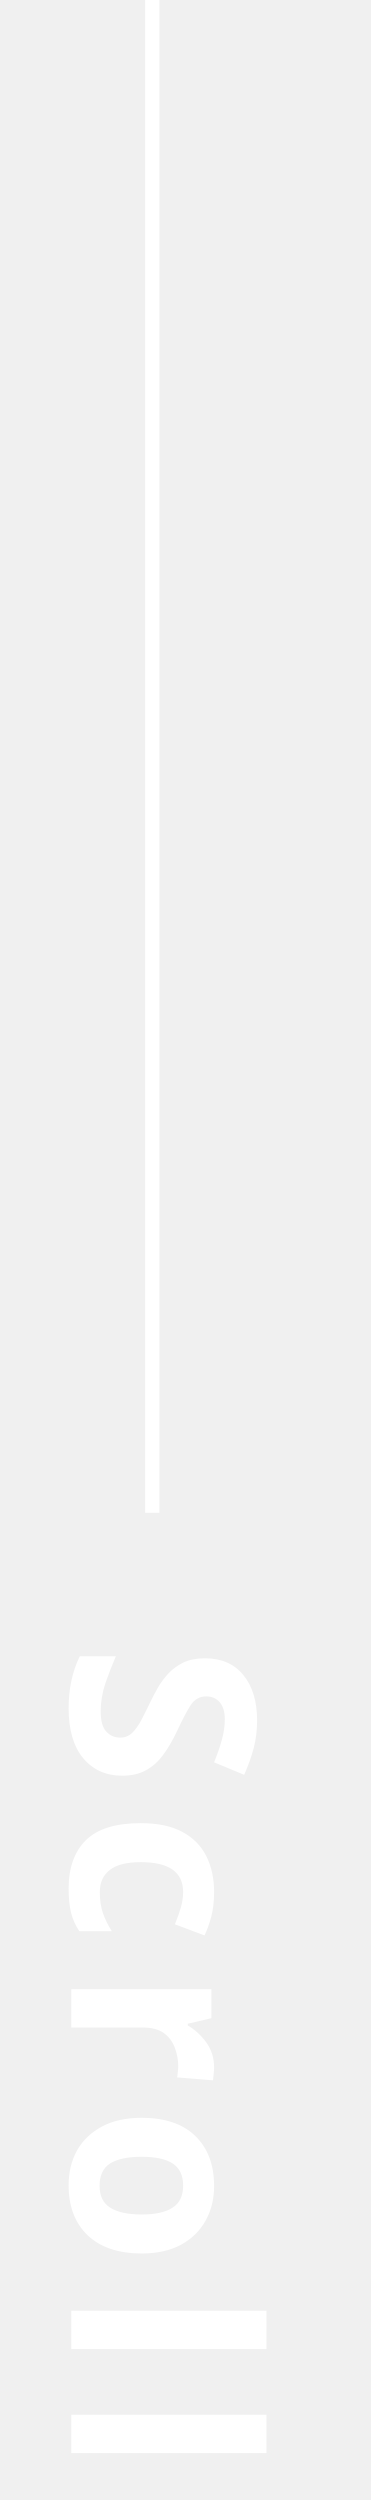
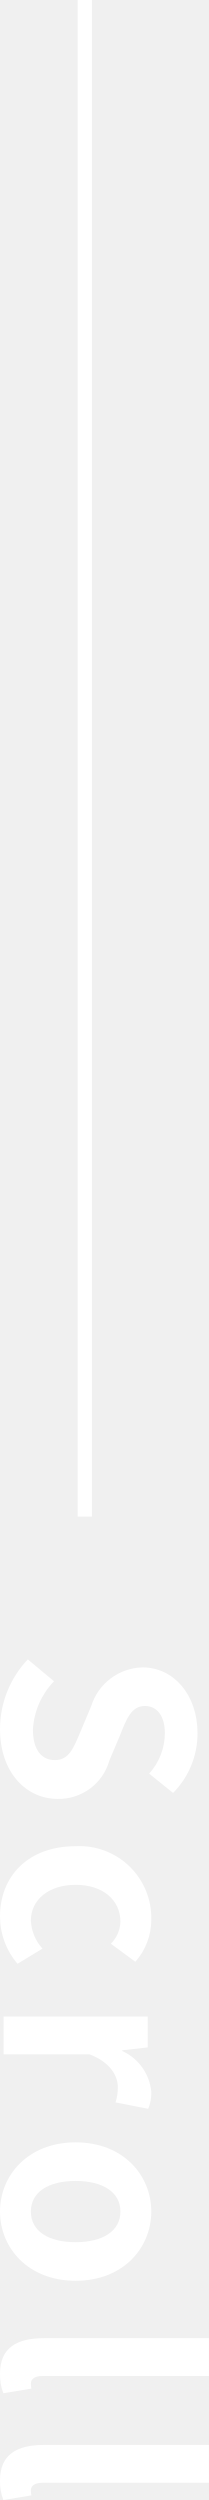
- <svg xmlns="http://www.w3.org/2000/svg" width="26" height="175.332" viewBox="0 0 26 175.332">
-   <g id="Group_24" data-name="Group 24" transform="translate(-393.713 -708.498)">
-     <text id="Scroll" transform="translate(398.713 823.83) rotate(90)" fill="#fff" font-size="18" font-family="NotoSansJP-Bold, Noto Sans JP" font-weight="700" letter-spacing="0.1em">
-       <tspan x="0" y="0">Scroll</tspan>
-     </text>
+ <svg xmlns="http://www.w3.org/2000/svg" width="14.616" height="174.894" viewBox="0 0 14.616 174.894">
+   <g id="Group_396" data-name="Group 396" transform="translate(-398.461 -708.498)">
+     <path id="Path_166" data-name="Path 166" d="M5.616.252c3.078,0,4.9-1.854,4.9-4.032A3.68,3.68,0,0,0,7.83-7.4L6.084-8.136c-1.134-.45-2.07-.792-2.07-1.746,0-.882.738-1.4,1.908-1.4a4.249,4.249,0,0,1,2.826,1.1l1.35-1.674a5.911,5.911,0,0,0-4.176-1.71c-2.7,0-4.608,1.674-4.608,3.852a3.859,3.859,0,0,0,2.7,3.582L5.8-5.382c1.188.5,2,.81,2,1.8,0,.936-.738,1.53-2.124,1.53A5.241,5.241,0,0,1,2.286-3.528L.756-1.692A7.1,7.1,0,0,0,5.616.252Zm13.122,0A5.08,5.08,0,0,0,22.05-.972L20.988-2.718a3.13,3.13,0,0,1-1.962.81c-1.44,0-2.5-1.224-2.5-3.132,0-1.89,1.044-3.132,2.592-3.132a2.294,2.294,0,0,1,1.53.666l1.26-1.71a4.407,4.407,0,0,0-2.934-1.116A5.028,5.028,0,0,0,13.824-5.04C13.824-1.692,15.948.252,18.738.252Zm7-.252h2.646V-6.012c.558-1.458,1.512-1.98,2.3-1.98a3.367,3.367,0,0,1,1.062.162l.45-2.286a2.852,2.852,0,0,0-1.188-.216A3.492,3.492,0,0,0,28.152-8.3H28.1l-.2-1.782H25.74ZM39.384.252c2.52,0,4.842-1.944,4.842-5.292s-2.322-5.292-4.842-5.292S34.542-8.388,34.542-5.04,36.864.252,39.384.252Zm0-2.16c-1.368,0-2.142-1.224-2.142-3.132,0-1.89.774-3.132,2.142-3.132S41.526-6.93,41.526-5.04C41.526-3.132,40.752-1.908,39.384-1.908ZM50.724.252A3.533,3.533,0,0,0,52.092.018l-.324-1.962a1.491,1.491,0,0,1-.36.036c-.252,0-.522-.2-.522-.81V-14.364H48.24V-2.826C48.24-.954,48.888.252,50.724.252Zm7.47,0A3.533,3.533,0,0,0,59.562.018l-.324-1.962a1.491,1.491,0,0,1-.36.036c-.252,0-.522-.2-.522-.81V-14.364H55.71V-2.826C55.71-.954,56.358.252,58.194.252Z" transform="translate(398.713 823.83) rotate(90)" fill="#fff" />
    <line id="Line_1" data-name="Line 1" y2="106.097" transform="translate(404.393 708.498)" fill="none" stroke="#fff" stroke-miterlimit="10" stroke-width="1" />
  </g>
</svg>
